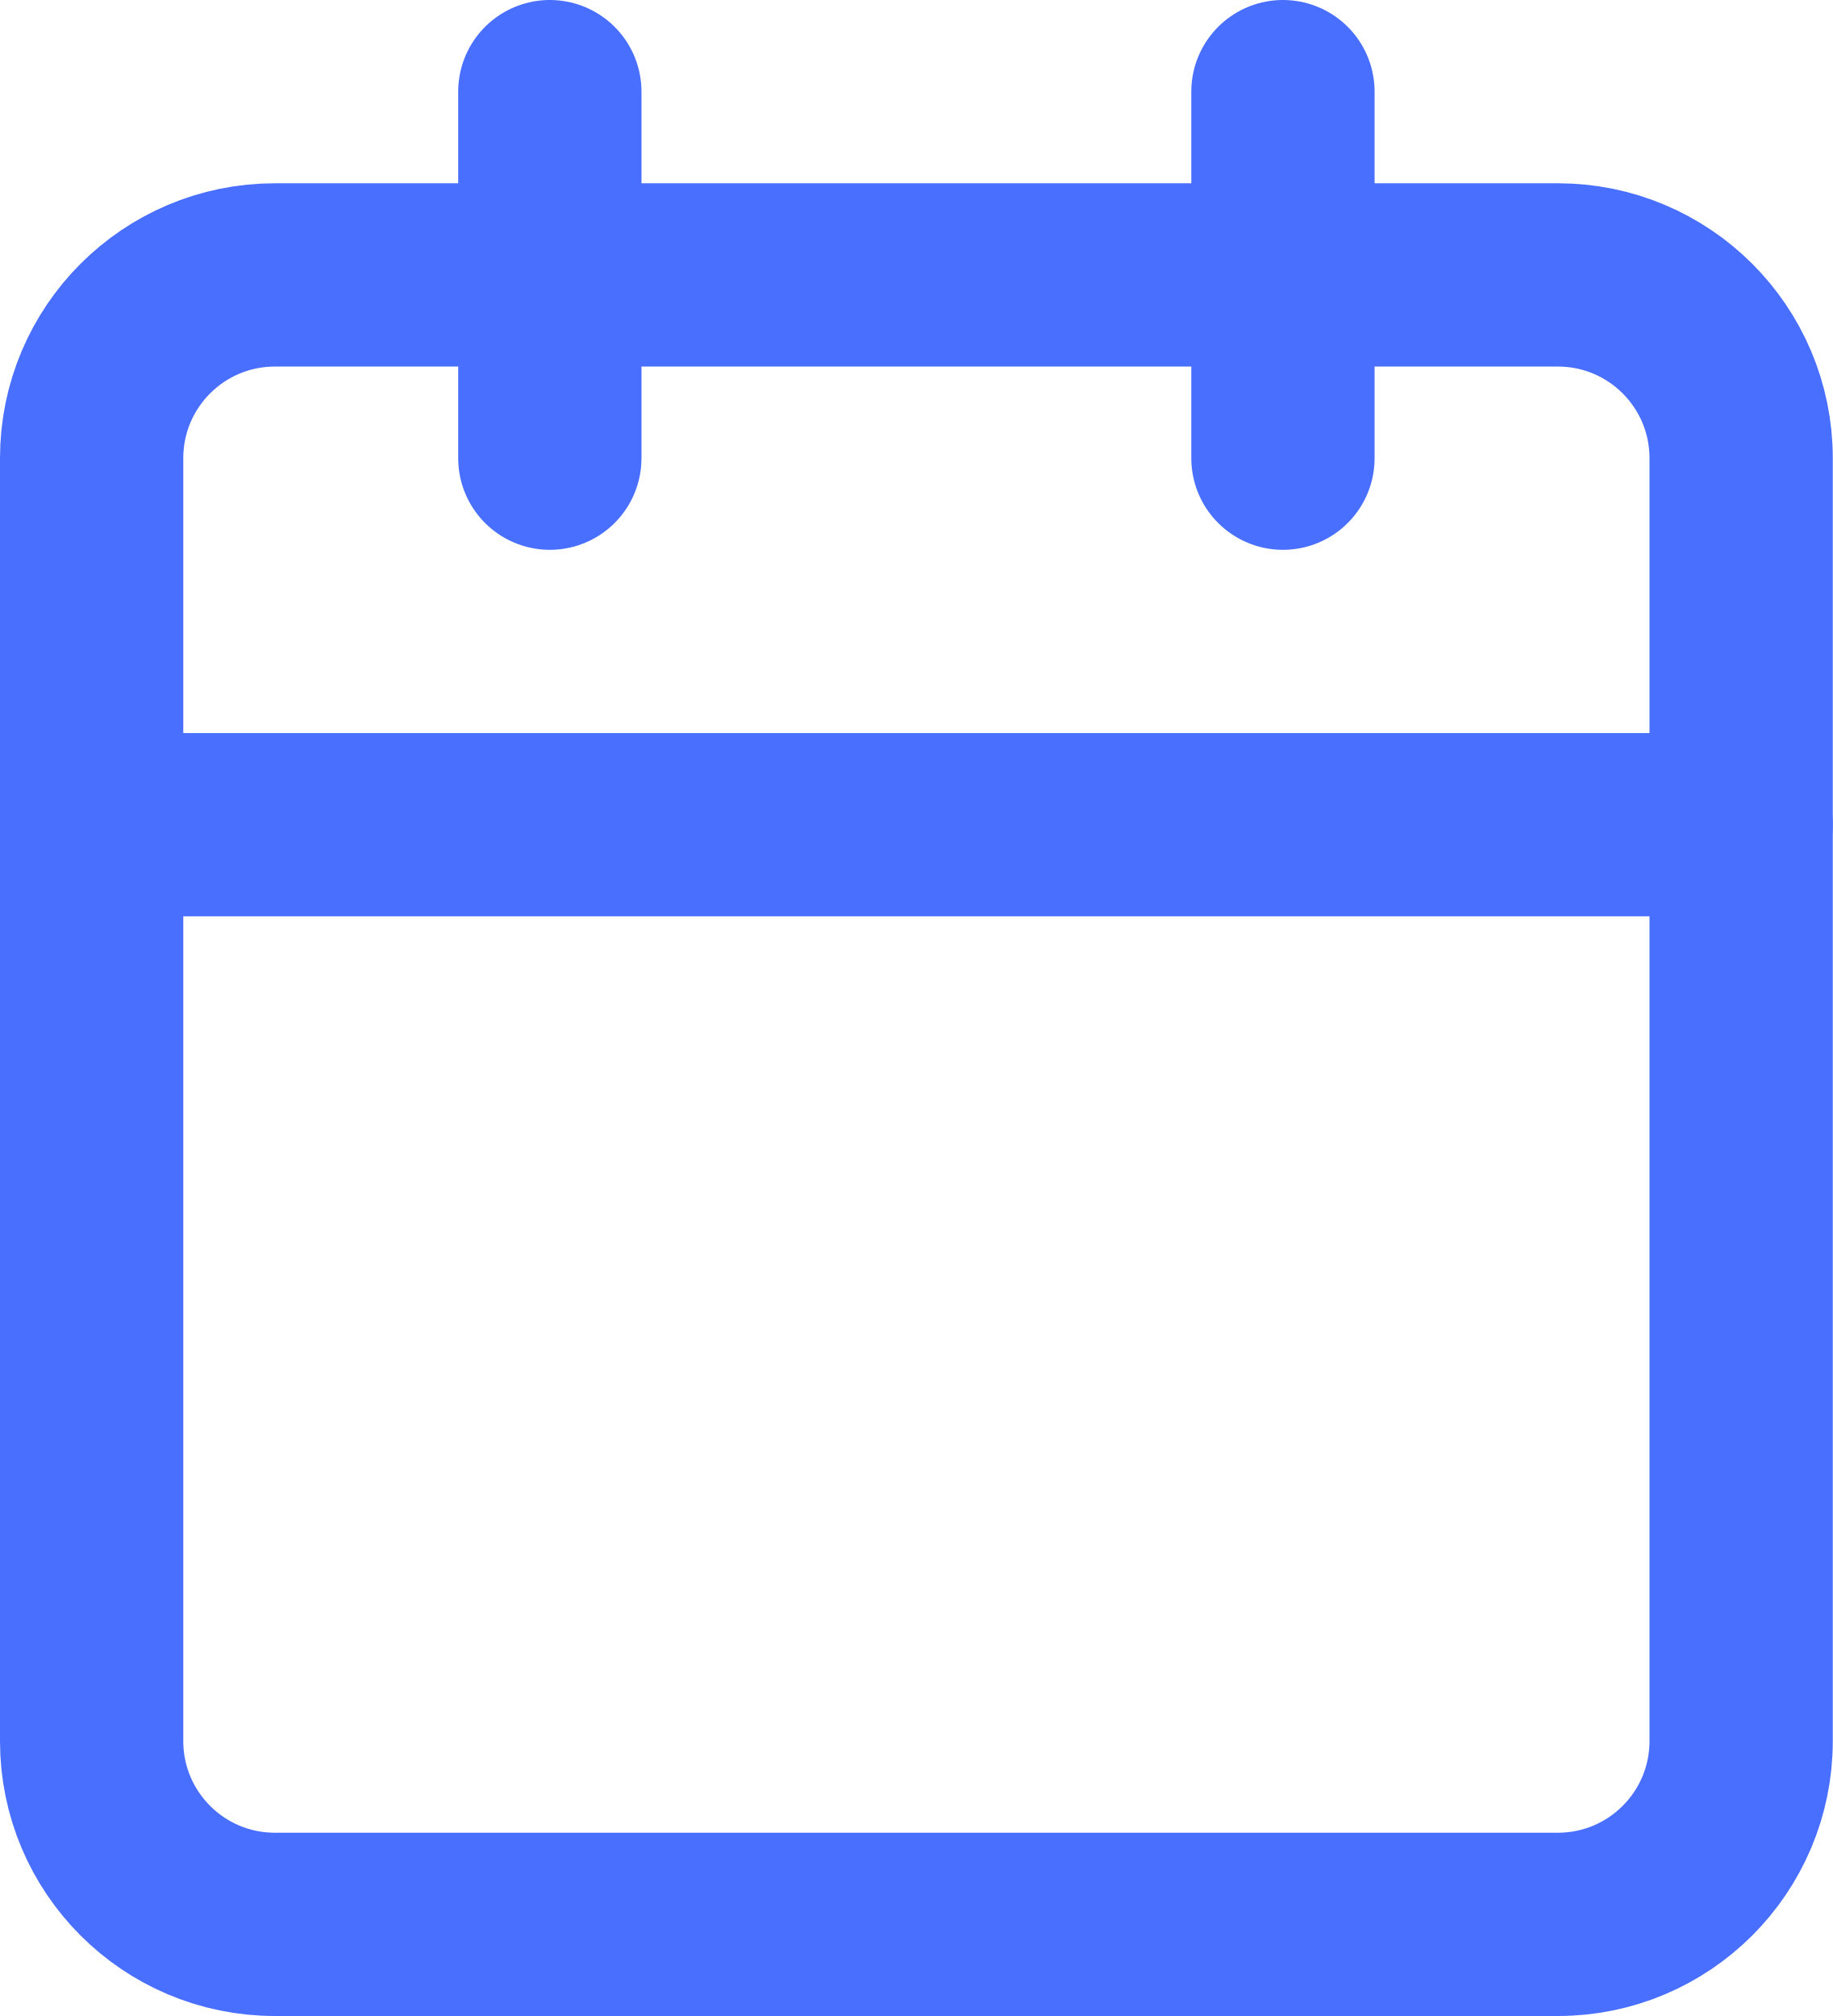
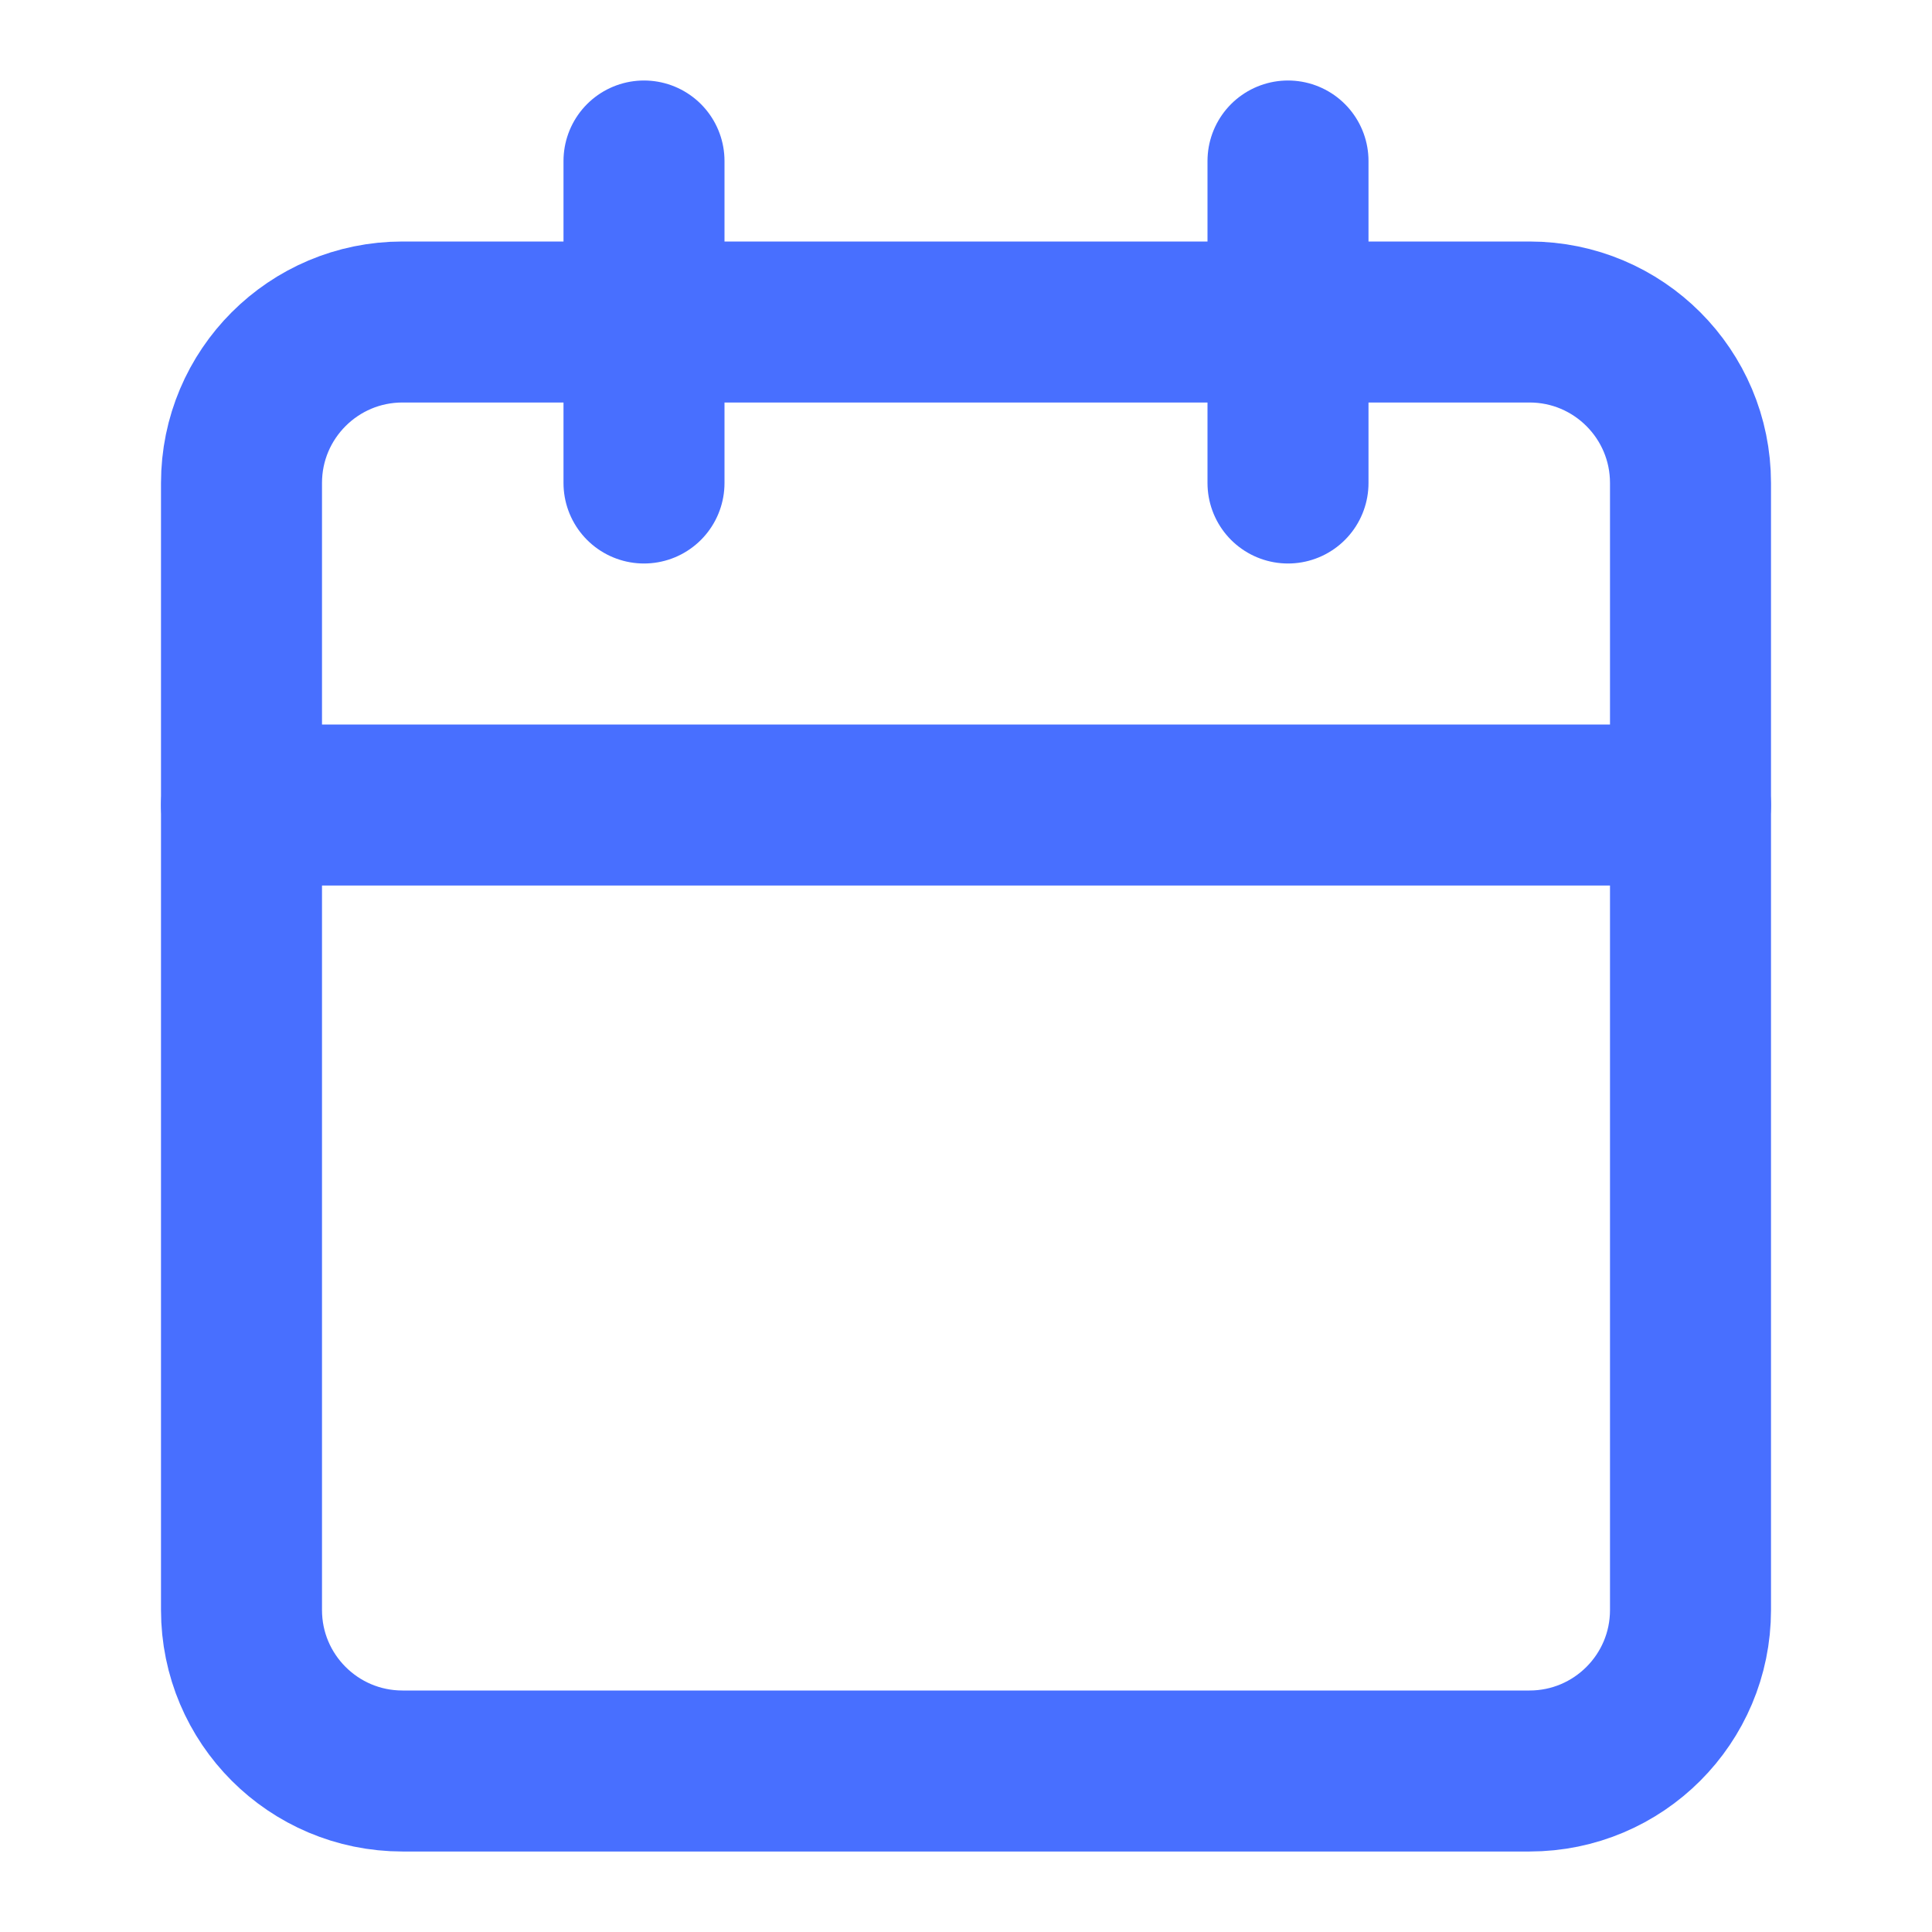
- <svg xmlns="http://www.w3.org/2000/svg" width="20px" height="22px" viewBox="0 0 20 22" version="1.1">
-   <defs />
-   <g id="Page-1" stroke="none" stroke-width="1" fill="none" fill-rule="evenodd" stroke-linecap="round" stroke-linejoin="round">
-     <g id="email-schedule" transform="translate(1, 1)" stroke="#486FFF" stroke-width="2">
-       <rect id="Rectangle-path" x="0" y="2" width="18" height="18" rx="2" />
-       <path d="M13,0 L13,4" id="Shape" />
-       <path d="M5,0 L5,4" id="Shape" />
-       <path d="M0,8 L18,8" id="Shape" />
-     </g>
-   </g>
+ <svg xmlns="http://www.w3.org/2000/svg" width="24" height="24" viewBox="0 0 24 24" fill="none" stroke="#486fff" stroke-width="2" stroke-linecap="round" stroke-linejoin="round" class="feather feather-calendar">
+   <rect x="3" y="4" width="18" height="18" rx="2" ry="2" />
+   <line x1="16" y1="2" x2="16" y2="6" />
+   <line x1="8" y1="2" x2="8" y2="6" />
+   <line x1="3" y1="10" x2="21" y2="10" />
</svg>
